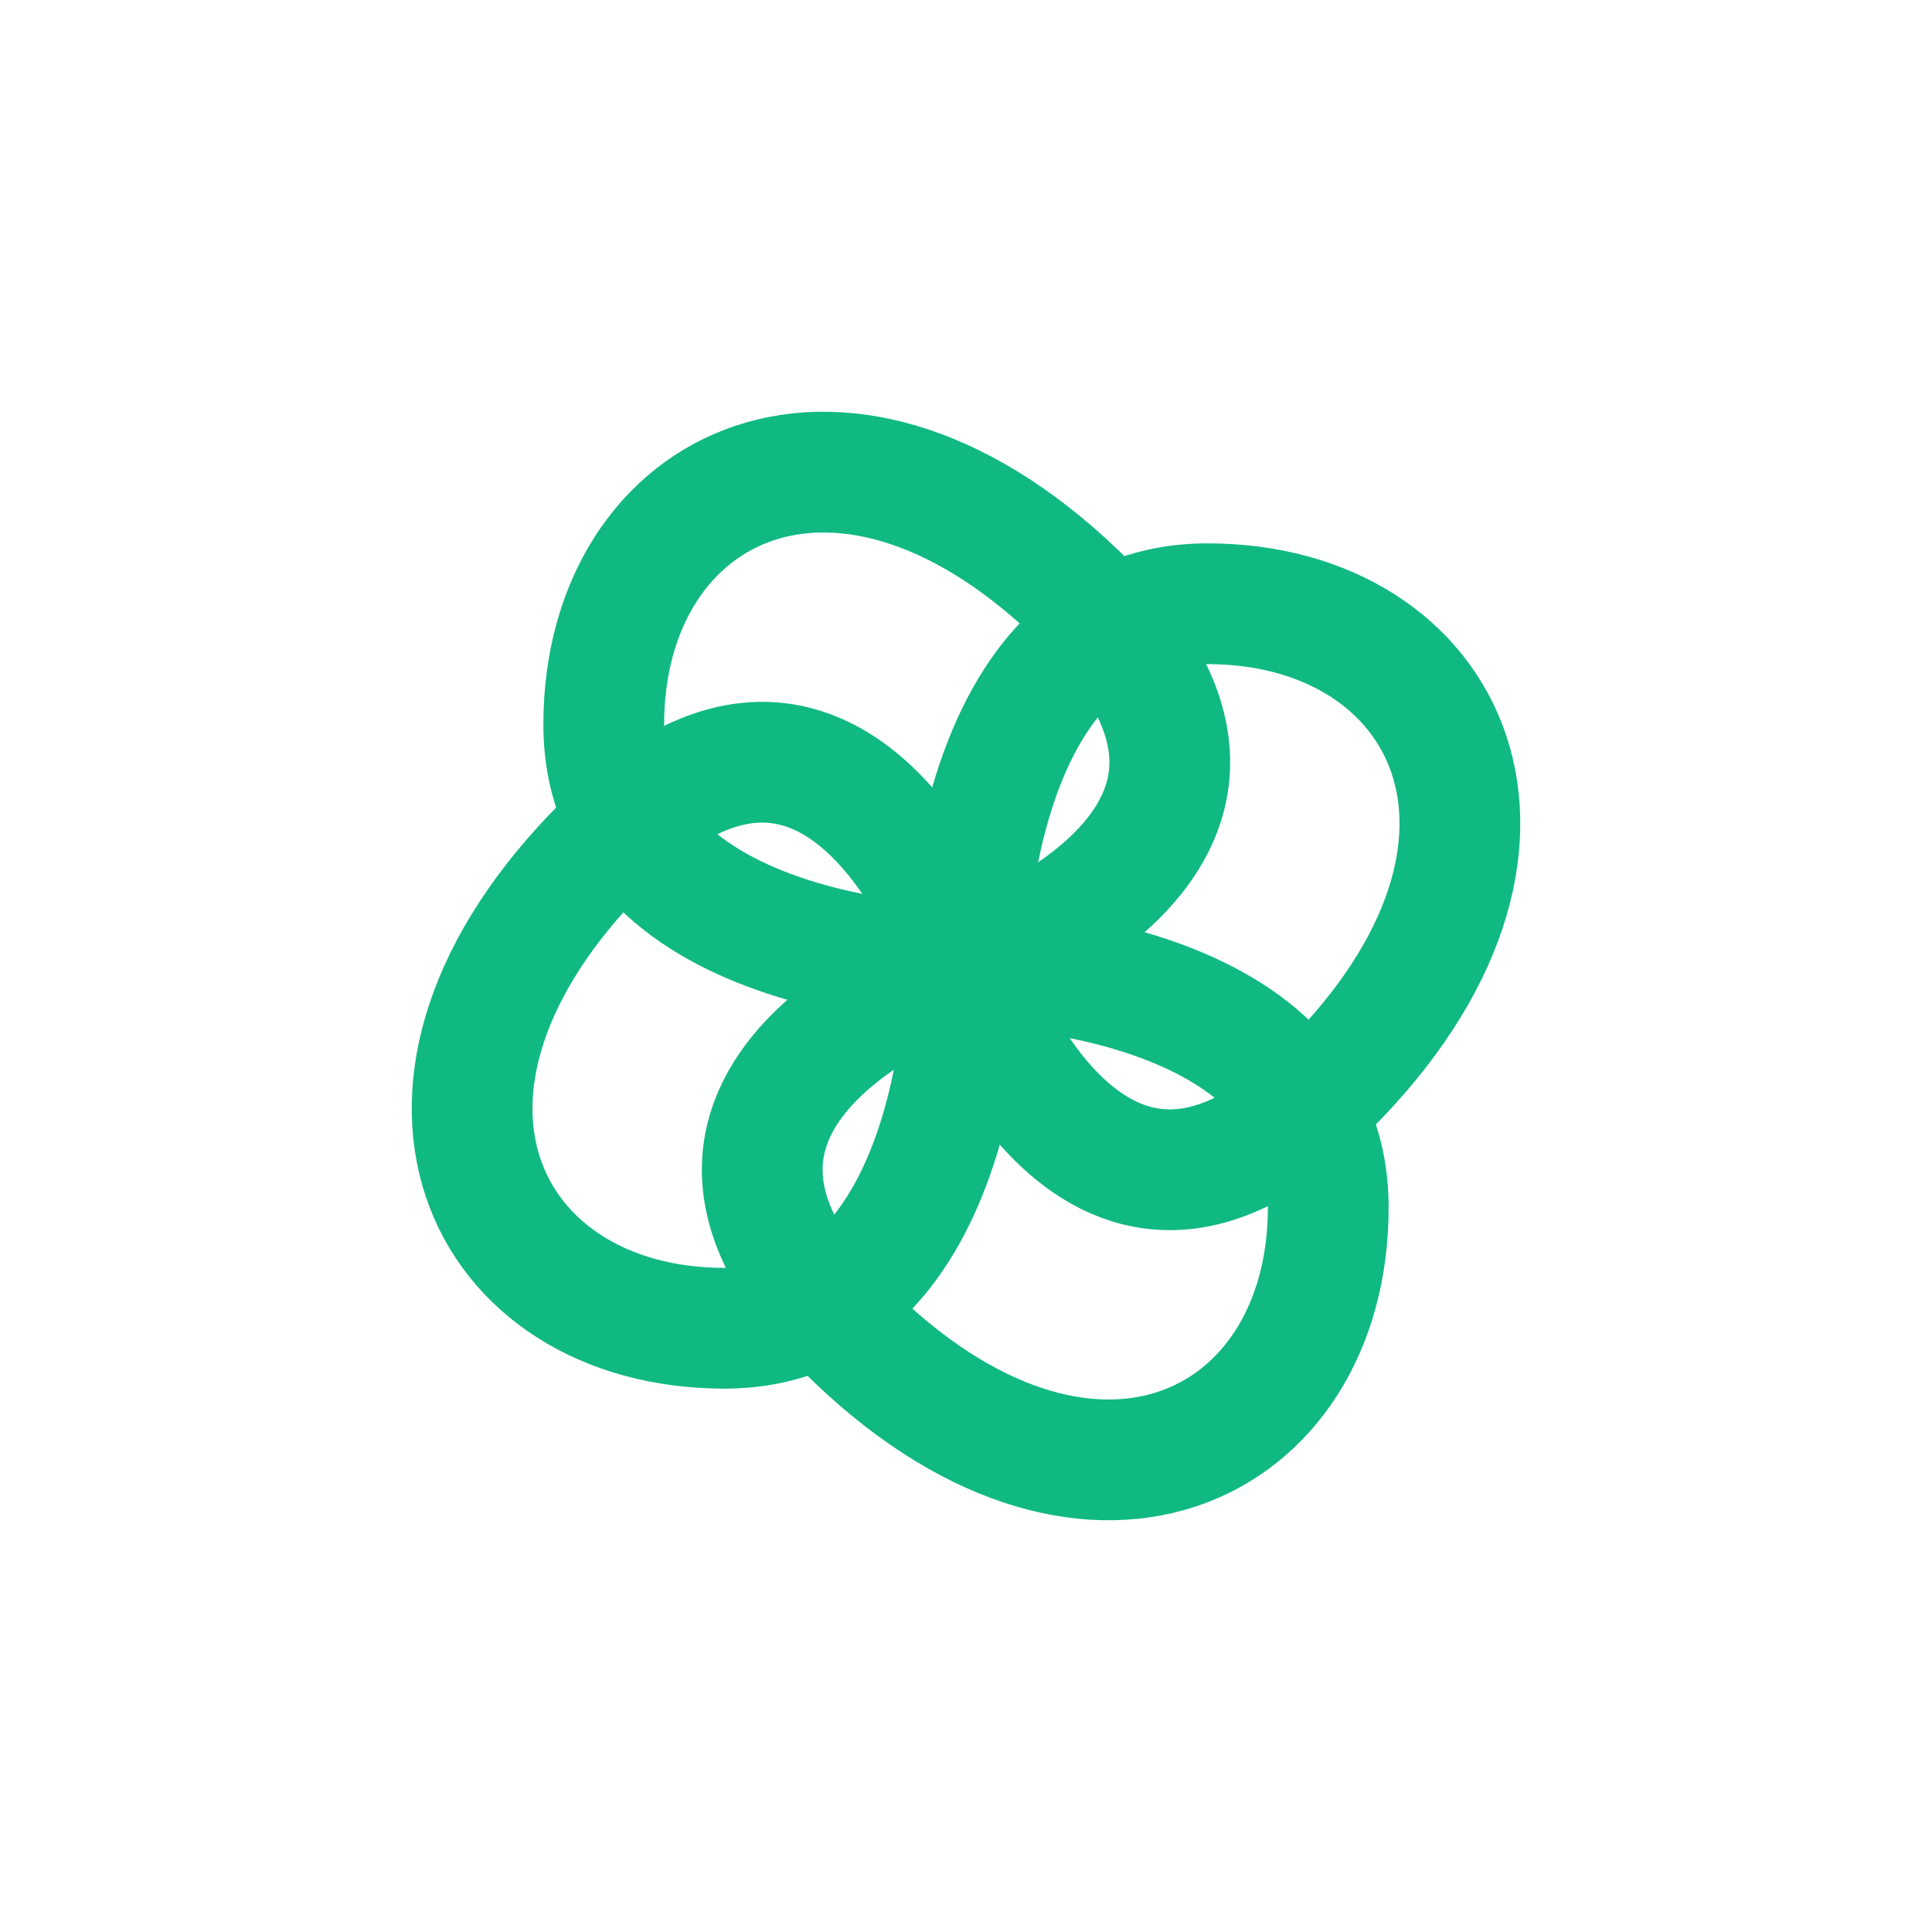
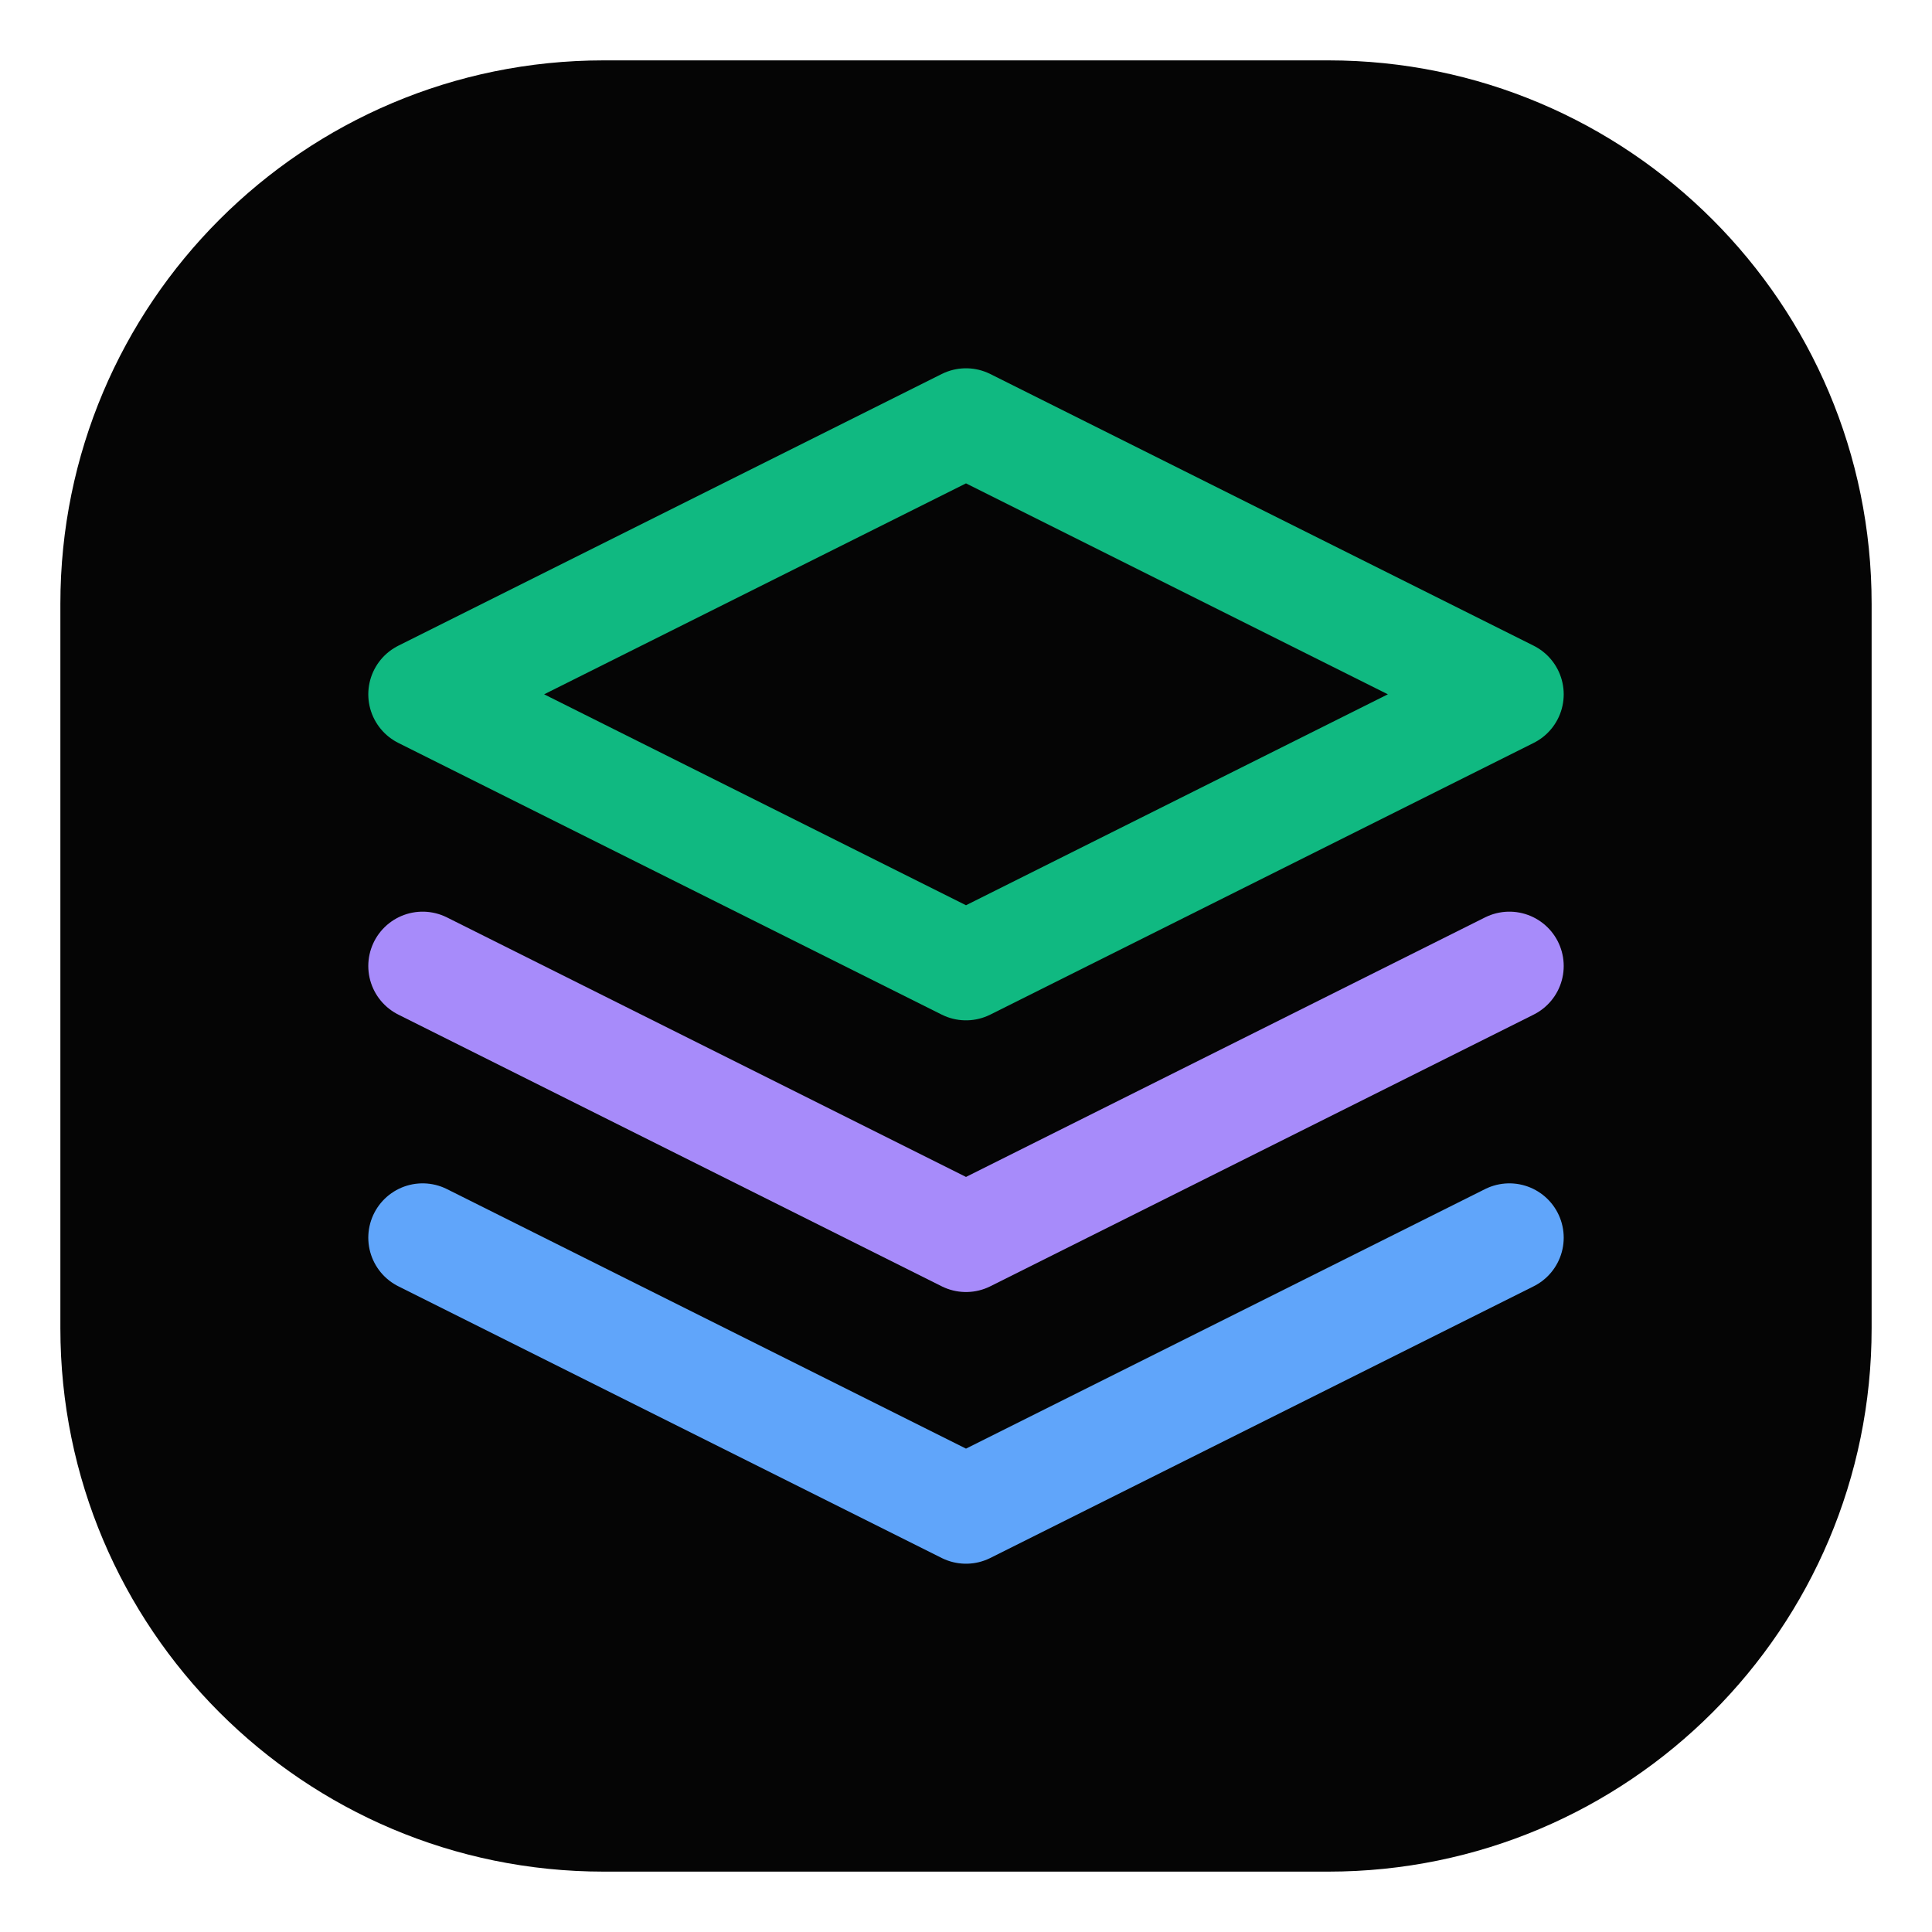
<svg xmlns="http://www.w3.org/2000/svg" width="32" height="32" viewBox="0 0 32 32" fill="none">
-   <path d="M16 16C16 16 16 10 20 10C24 10 26 14 22 18C18 22 16 16 16 16Z" stroke="#10B981" stroke-width="2" stroke-linecap="round" stroke-linejoin="round" />
-   <path d="M16 16C16 16 22 16 22 20C22 24 18 26 14 22C10 18 16 16 16 16Z" stroke="#10B981" stroke-width="2" stroke-linecap="round" stroke-linejoin="round" />
-   <path d="M16 16C16 16 16 22 12 22C8 22 6 18 10 14C14 10 16 16 16 16Z" stroke="#10B981" stroke-width="2" stroke-linecap="round" stroke-linejoin="round" />
-   <path d="M16 16C16 16 10 16 10 12C10 8 14 6 18 10C22 14 16 16 16 16Z" stroke="#10B981" stroke-width="2" stroke-linecap="round" stroke-linejoin="round" />
-   <circle cx="16" cy="16" r="2" fill="#10B981" />
+   <rect x="1" y="1" width="30" height="30" rx="9" fill="#050505" />
+   <path d="M16 7L25 11.5L16 16L7 11.5L16 7Z" stroke="#10B981" stroke-width="1.8" stroke-linejoin="round" />
+   <path d="M7 16L16 20.5L25 16" stroke="#A78BFA" stroke-width="1.8" stroke-linecap="round" stroke-linejoin="round" />
+   <path d="M7 20.5L16 25L25 20.5" stroke="#60A5FA" stroke-width="1.8" stroke-linecap="round" stroke-linejoin="round" />
</svg>
